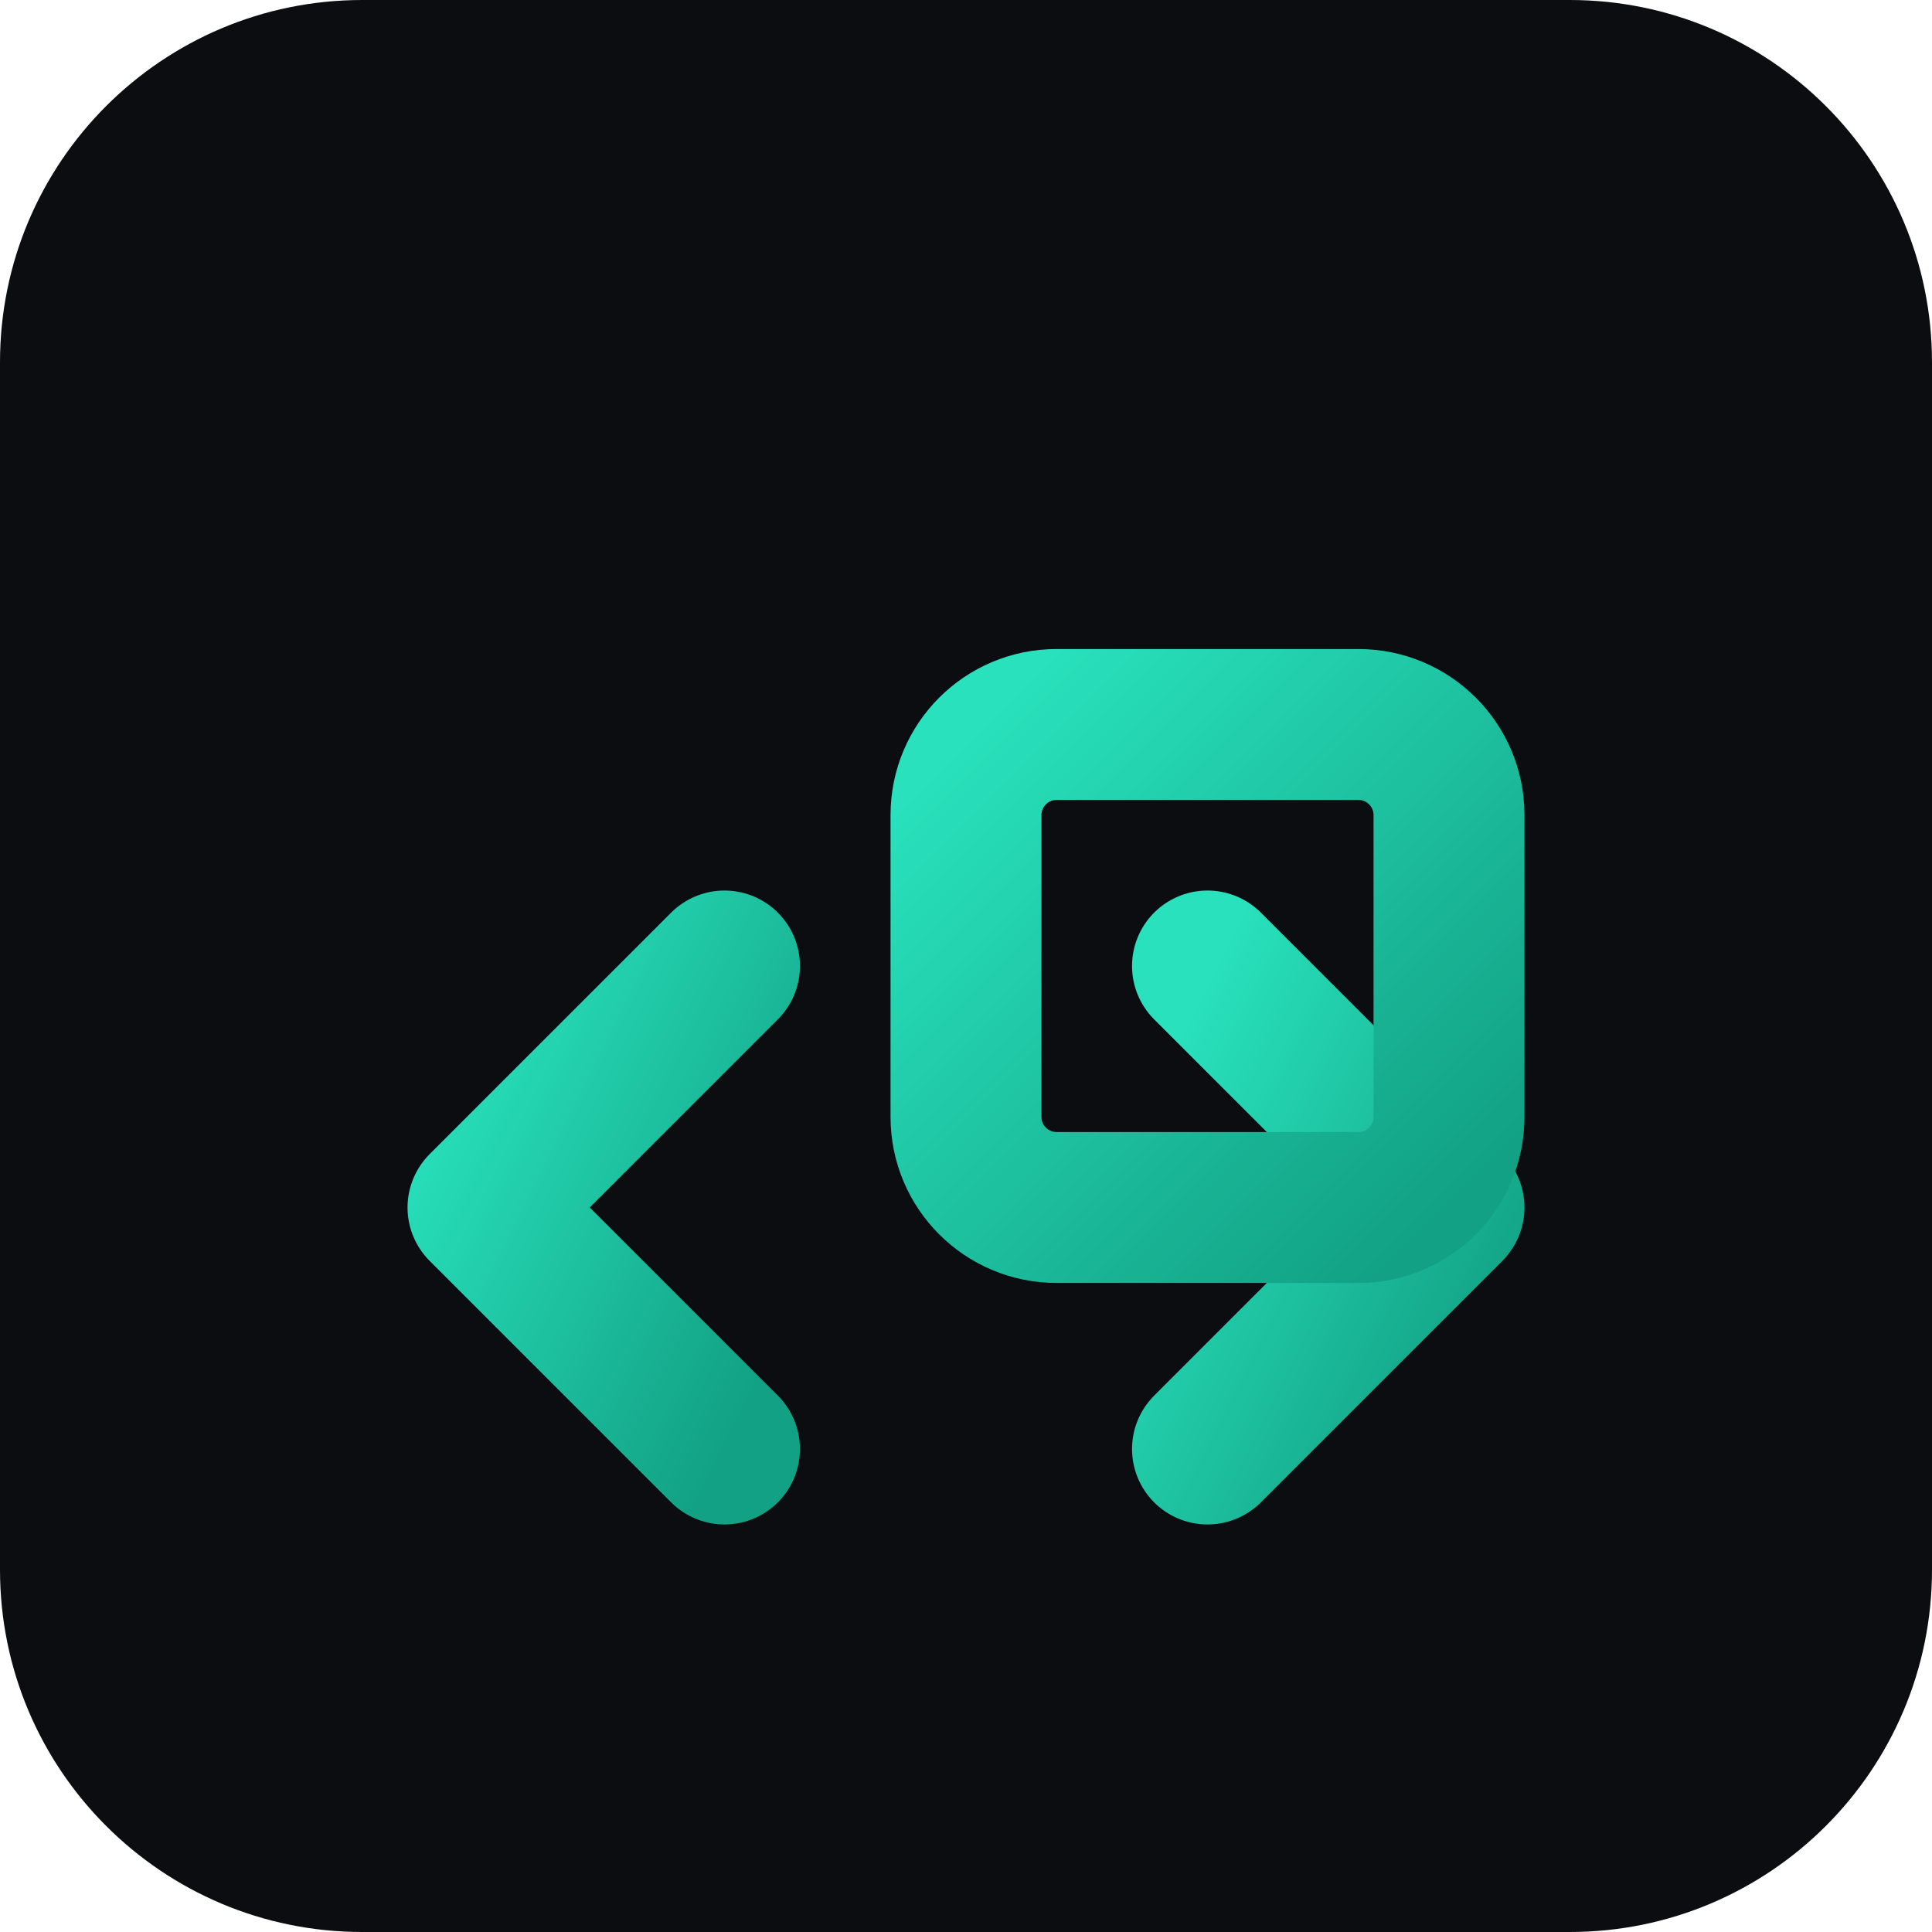
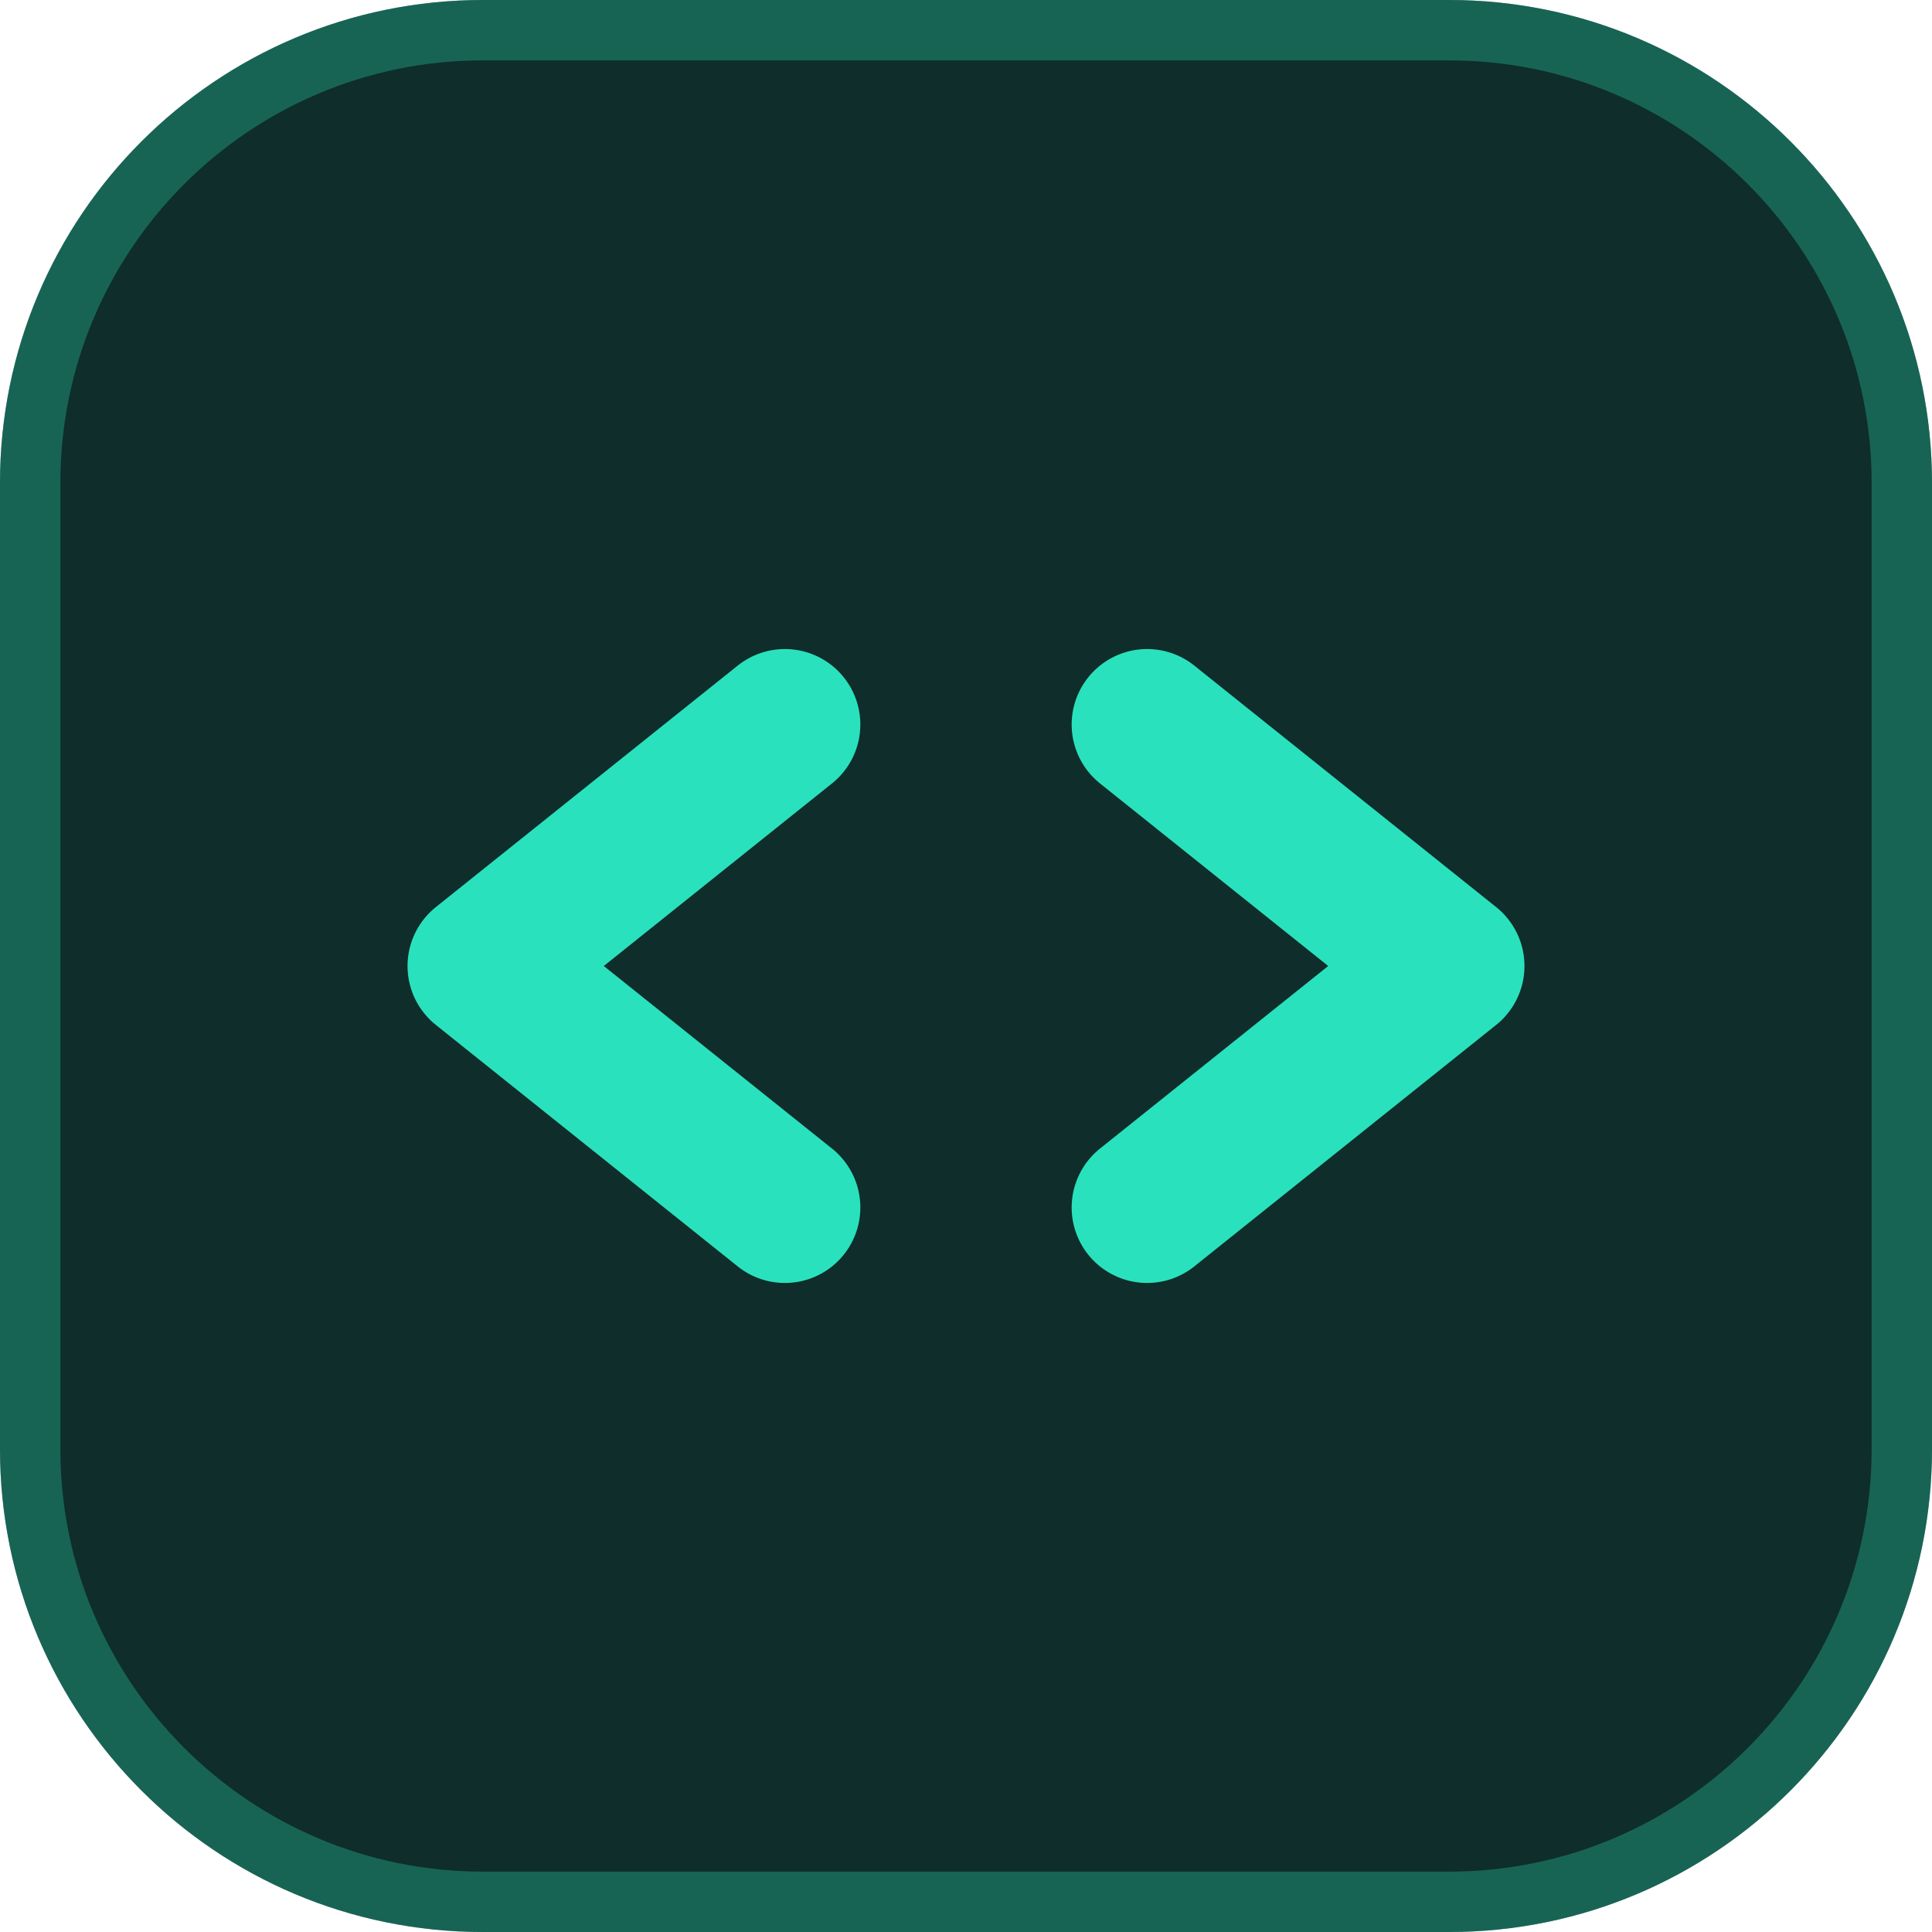
<svg xmlns="http://www.w3.org/2000/svg" viewBox="0 0 32 32">
-   <defs>
-     <linearGradient id="brand" x1="0%" y1="0%" x2="100%" y2="100%">
-       <stop offset="0%" stop-color="#29e2bd" />
-       <stop offset="100%" stop-color="#12a184" />
-     </linearGradient>
-   </defs>
-   <rect width="32" height="32" rx="6" fill="#0b0d10" />
-   <g transform="translate(8, 8)" fill="none" stroke="url(#brand)" stroke-width="2.5" stroke-linecap="round" stroke-linejoin="round">
-     <path d="M4 8l-4 4 4 4" />
-     <path d="M12 8l4 4-4 4" />
-     <rect x="8" y="4" width="8" height="8" rx="1.5" />
+   <rect width="32" height="32" rx="8" fill="#0b0d10" />
+   <rect width="32" height="32" rx="8" fill="#29e2bd" fill-opacity="0.15" />
+   <rect x="0.5" y="0.5" width="31" height="31" rx="7.5" fill="none" stroke="#29e2bd" stroke-opacity="0.3" />
+   <g transform="translate(4 4)" fill="none" stroke="#29e2bd" stroke-width="2.5" stroke-linecap="round" stroke-linejoin="round">
+     <path d="M9 8l-5 4 5 4" />
+     <path d="M15 8l5 4-5 4" />
  </g>
</svg>
